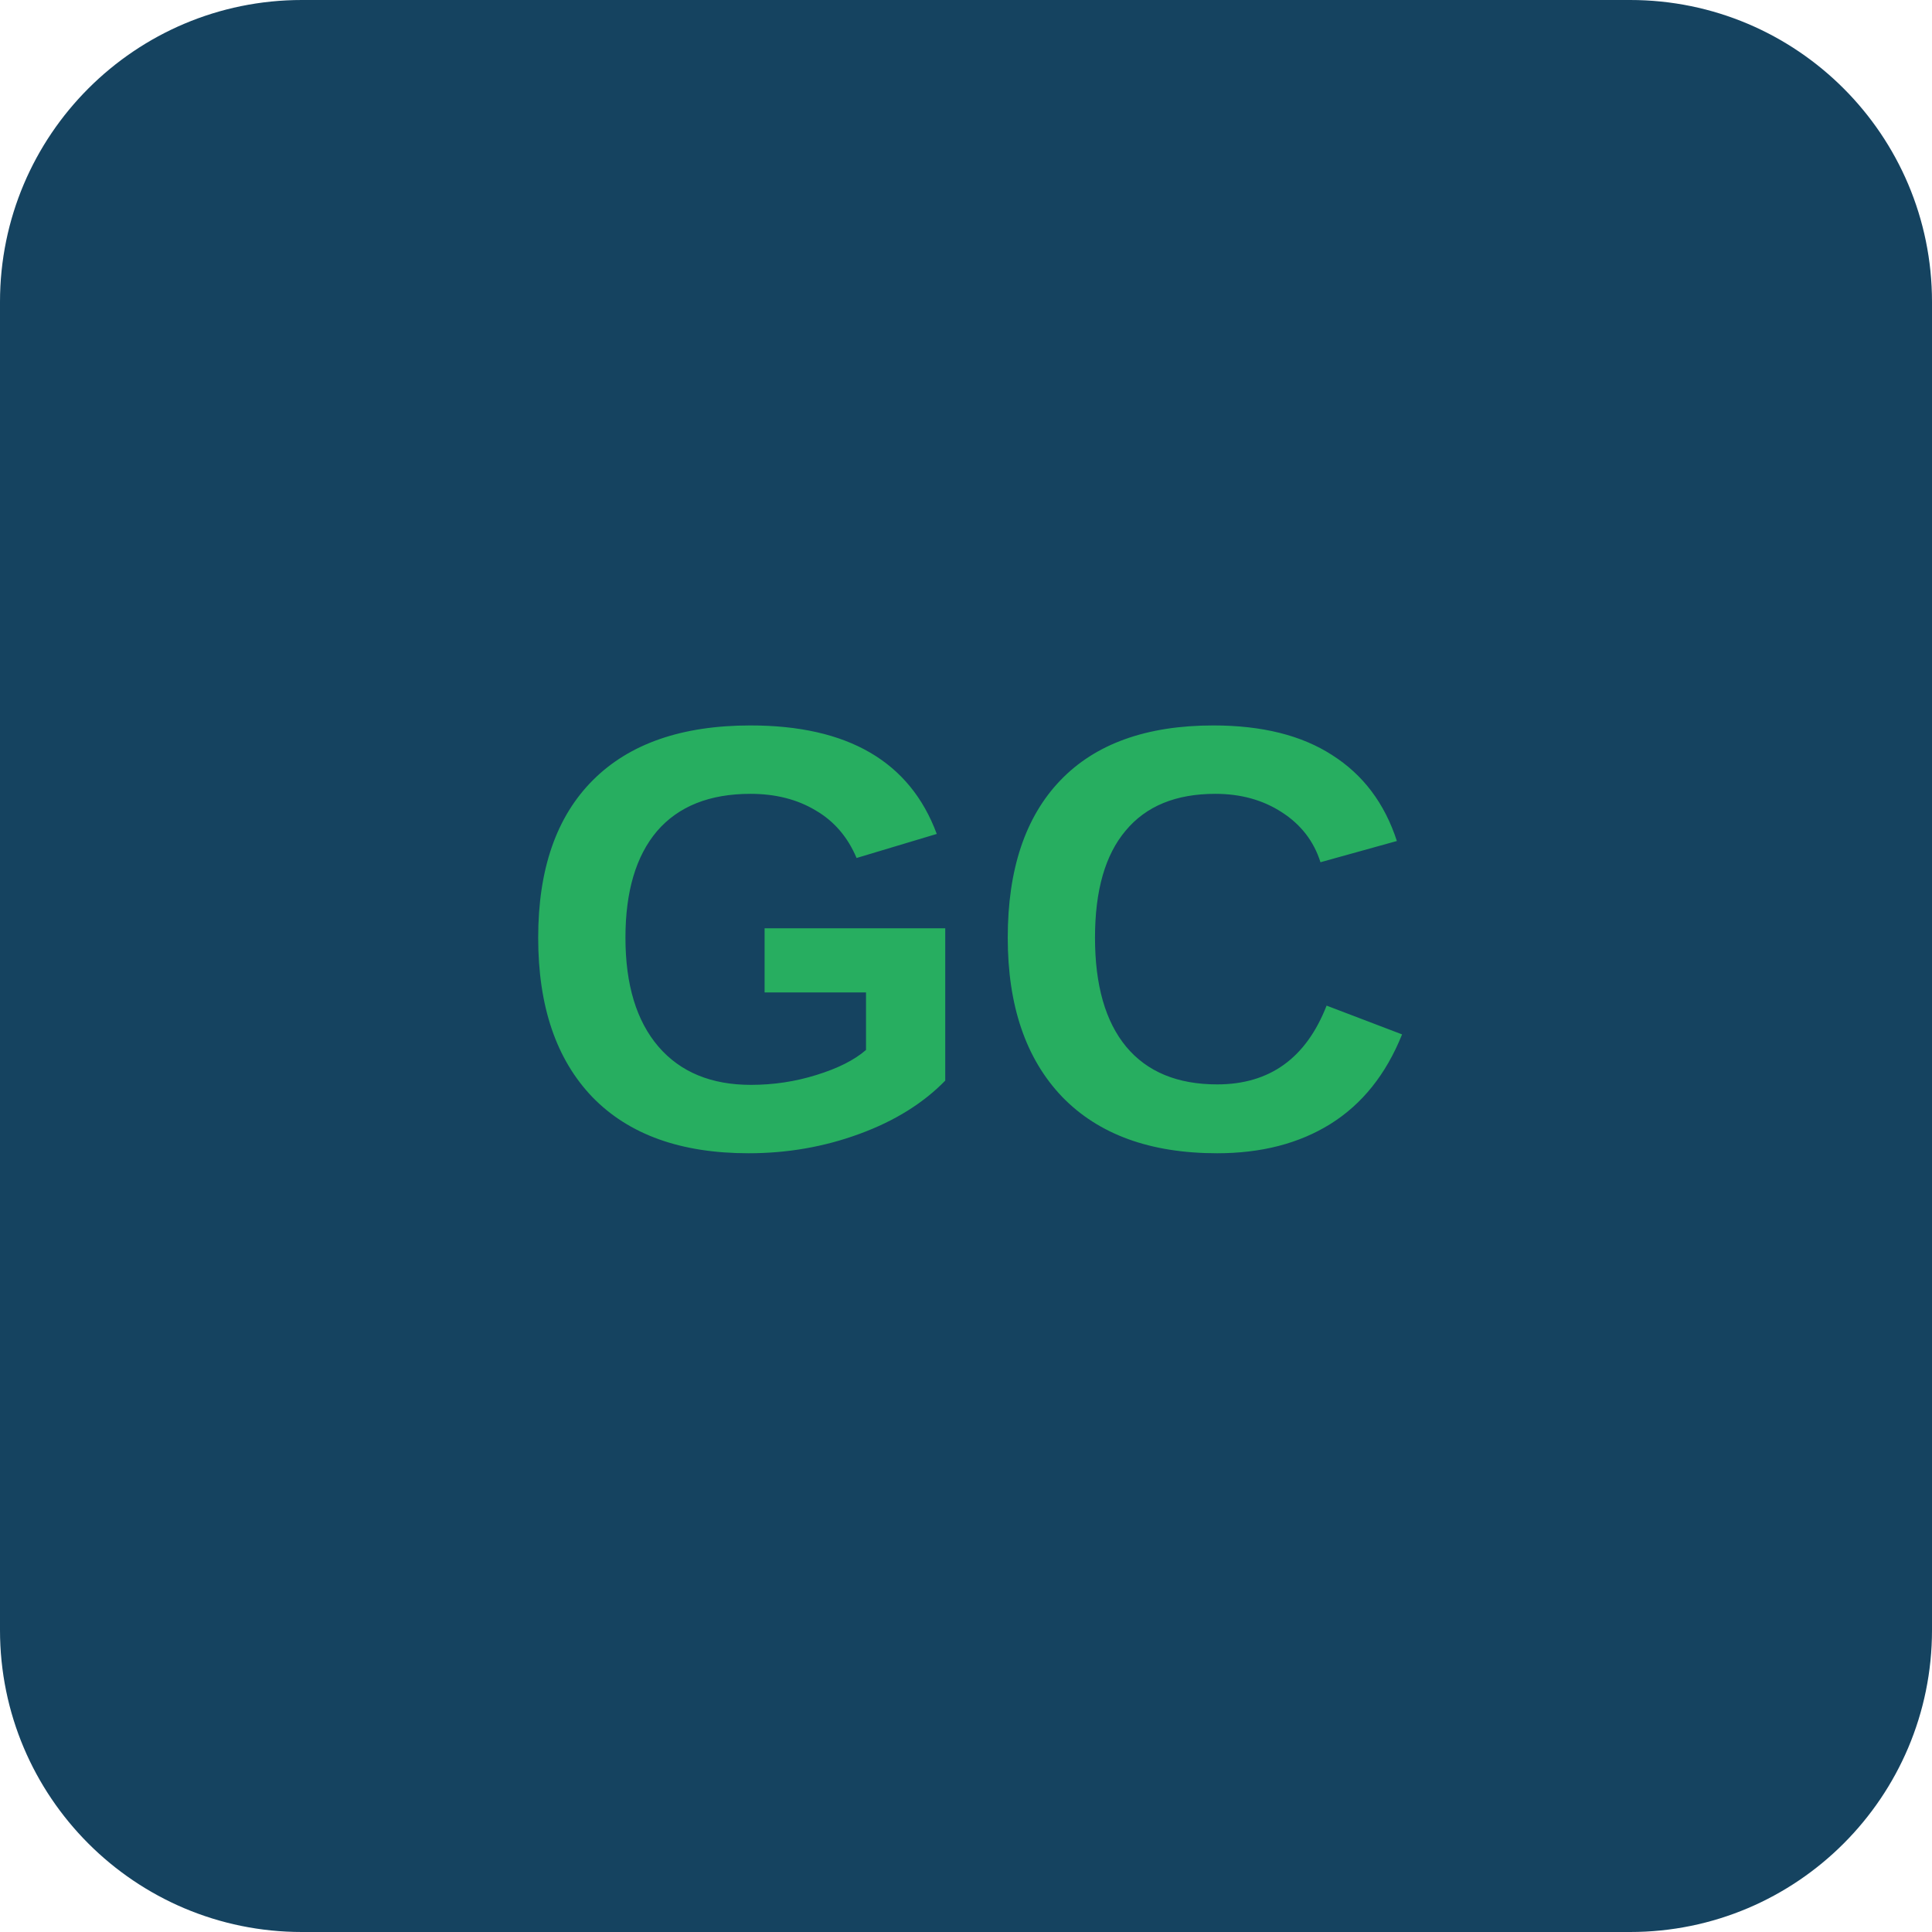
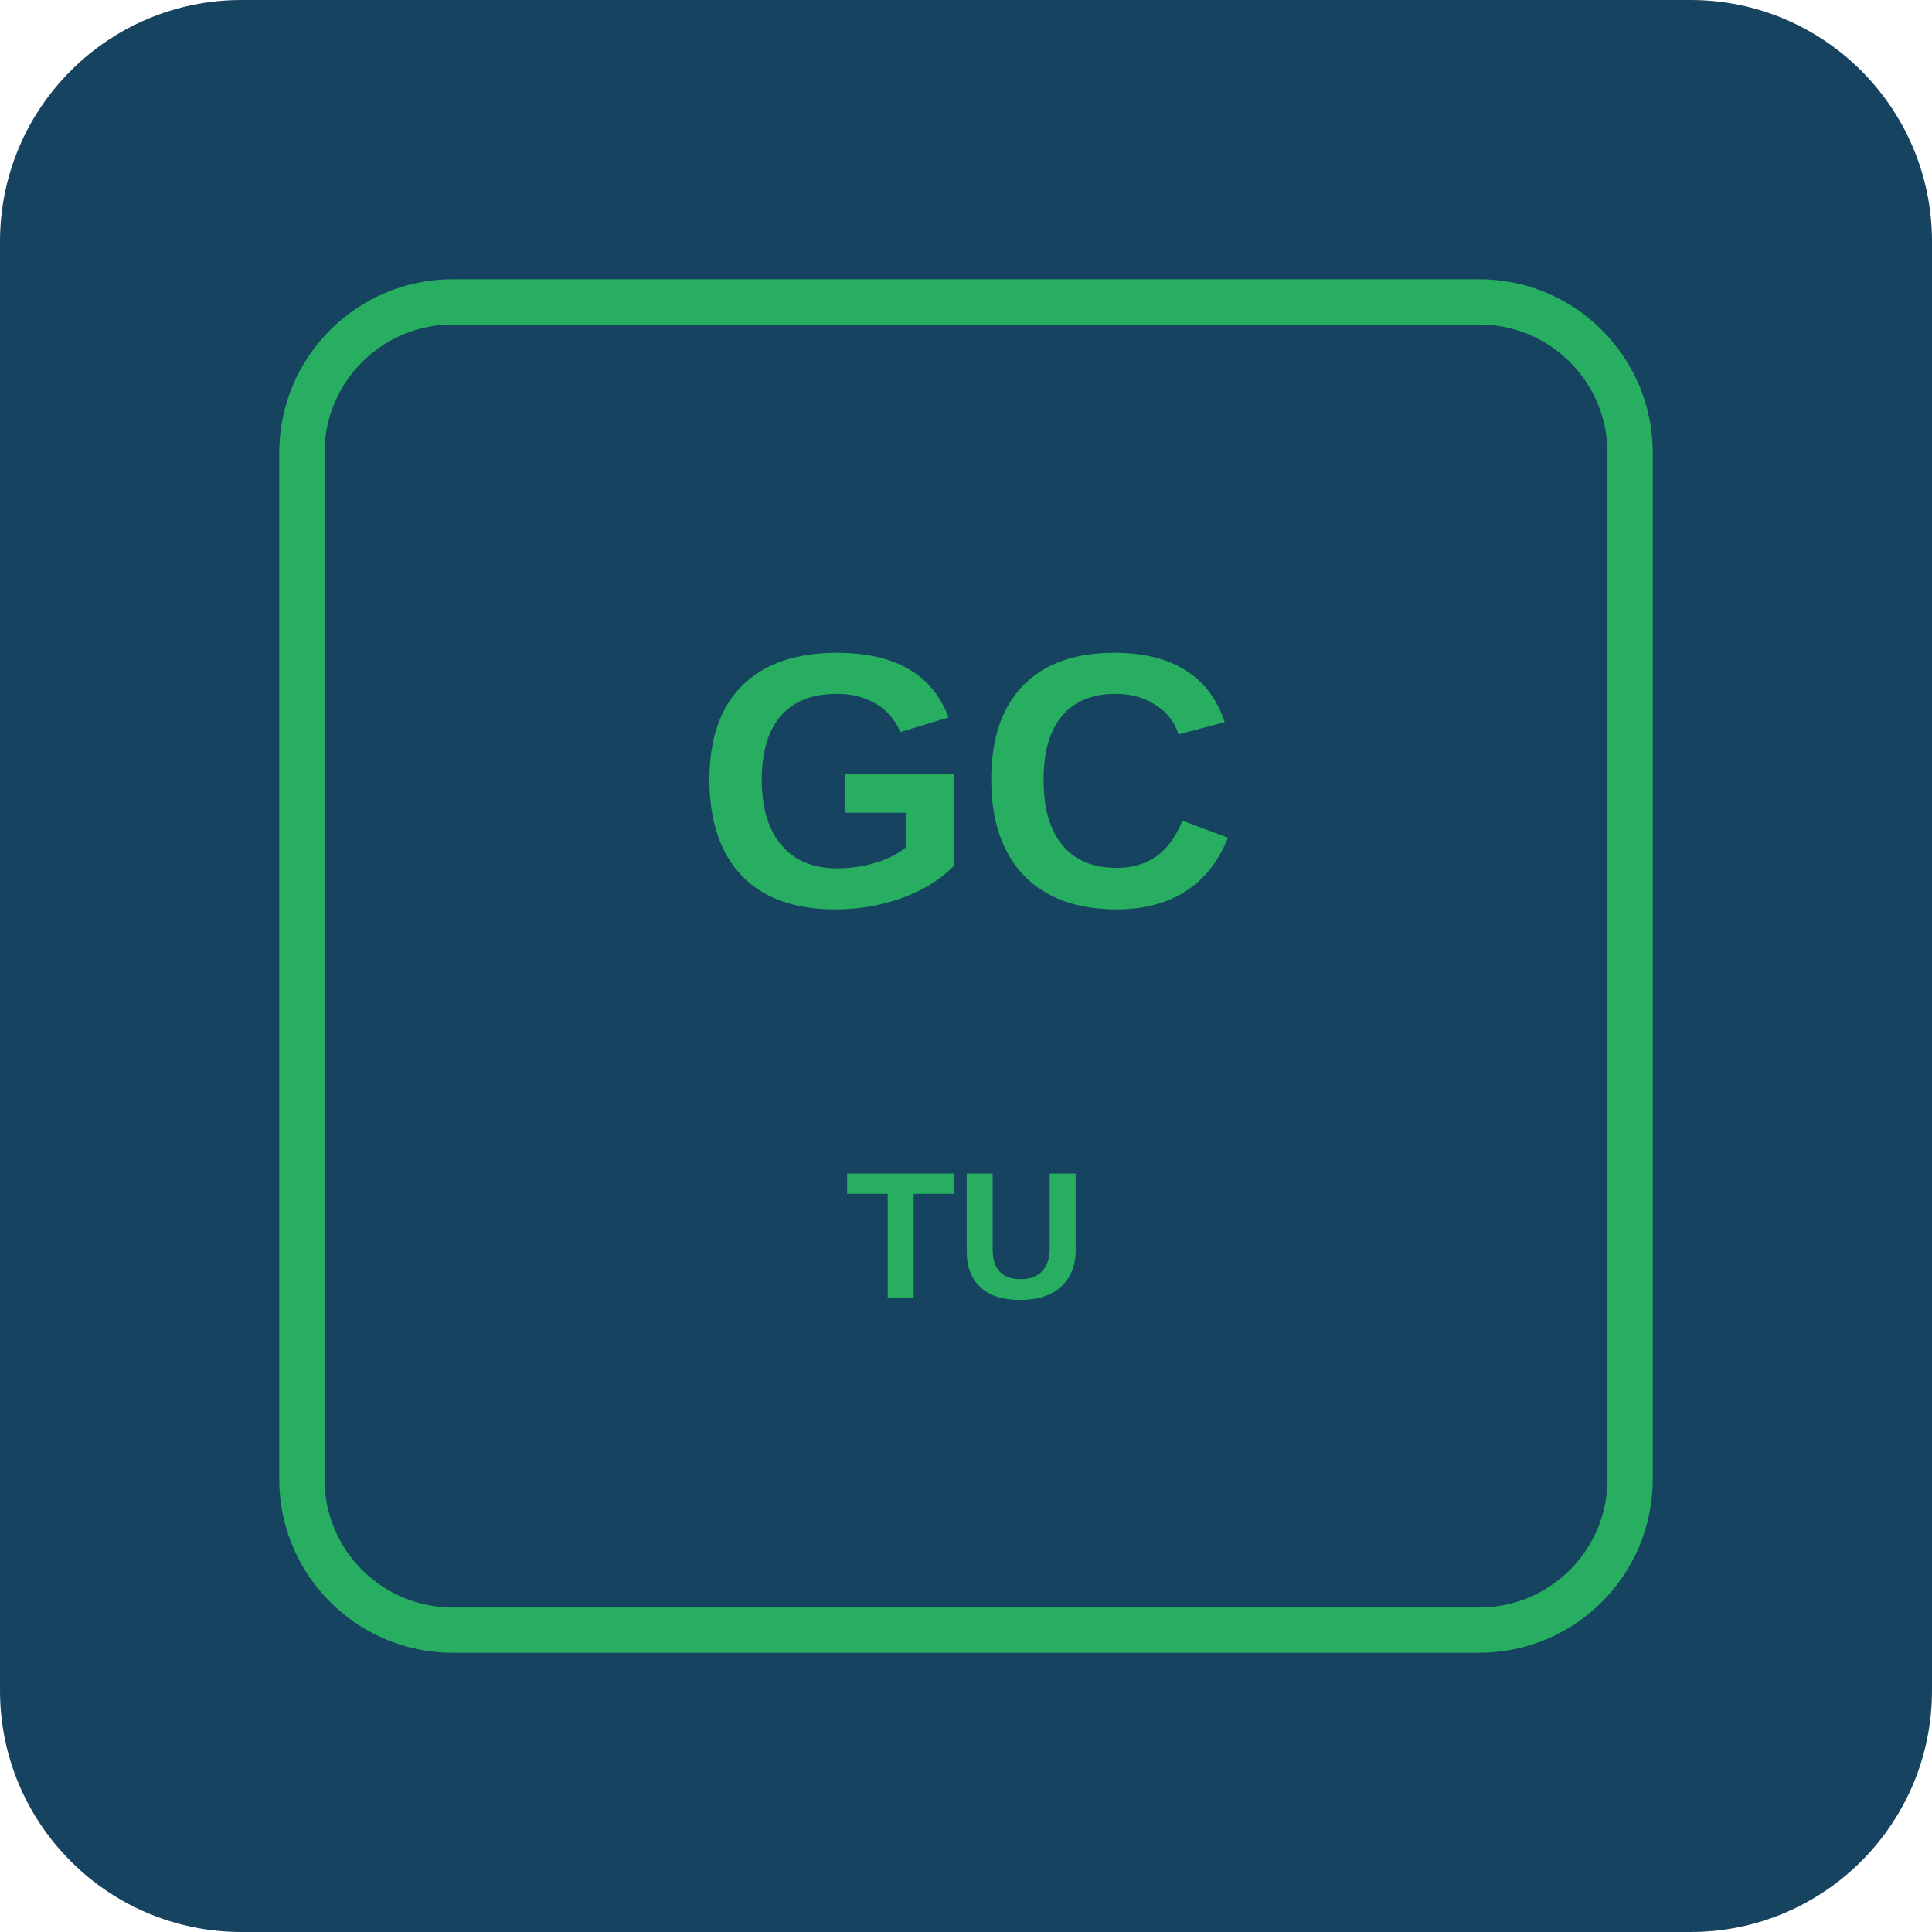
<svg xmlns="http://www.w3.org/2000/svg" viewBox="0 0 64 64" width="64" height="64">
-   <rect width="64" height="64" rx="10" fill="#154360" />
-   <text x="32" y="38" text-anchor="middle" font-family="Arial, sans-serif" font-size="20" font-weight="800" fill="#27AE60">GC</text>
+   <rect width="64" height="64" rx="8" fill="#154360" />
+   <rect x="10" y="10" width="44" height="44" rx="5" fill="none" stroke="#27AE60" stroke-width="1.5" />
+   <text x="32" y="30" text-anchor="middle" font-family="Arial,sans-serif" font-size="12" font-weight="900" fill="#27AE60">GC</text>
+   <text x="32" y="43" text-anchor="middle" font-family="Arial,sans-serif" font-size="6" font-weight="700" fill="#27AE60">TU</text>
</svg>
